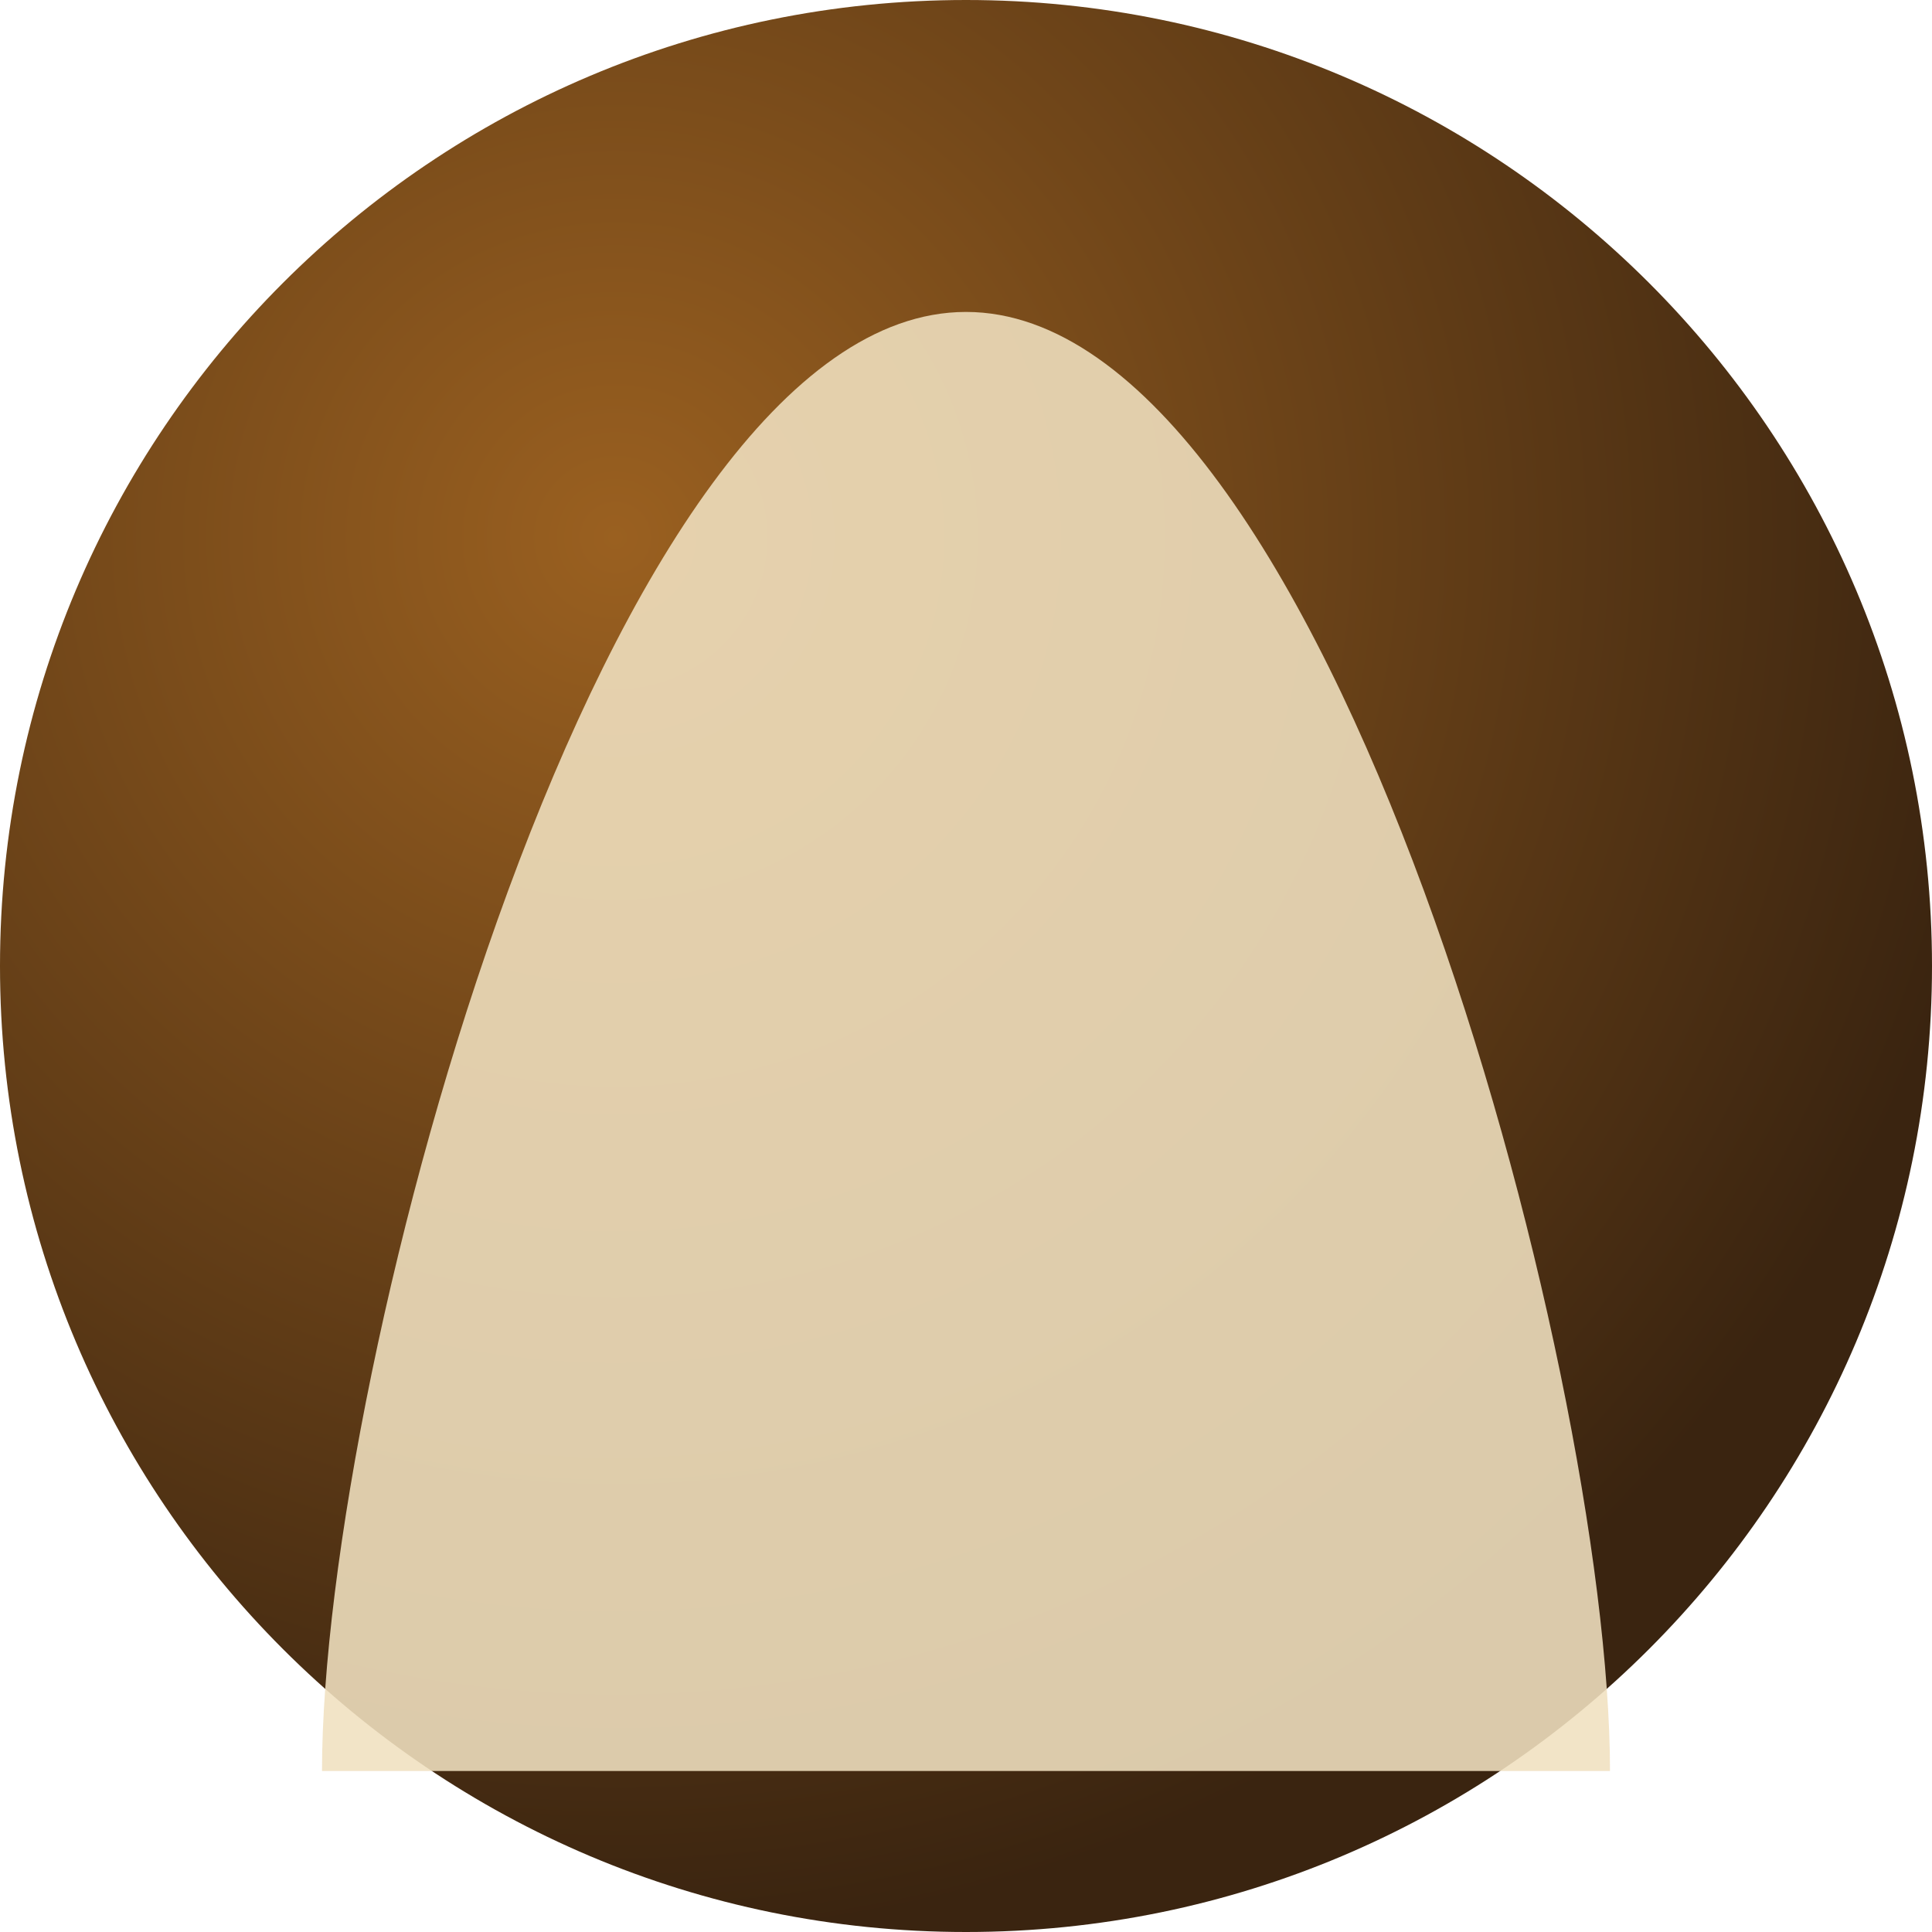
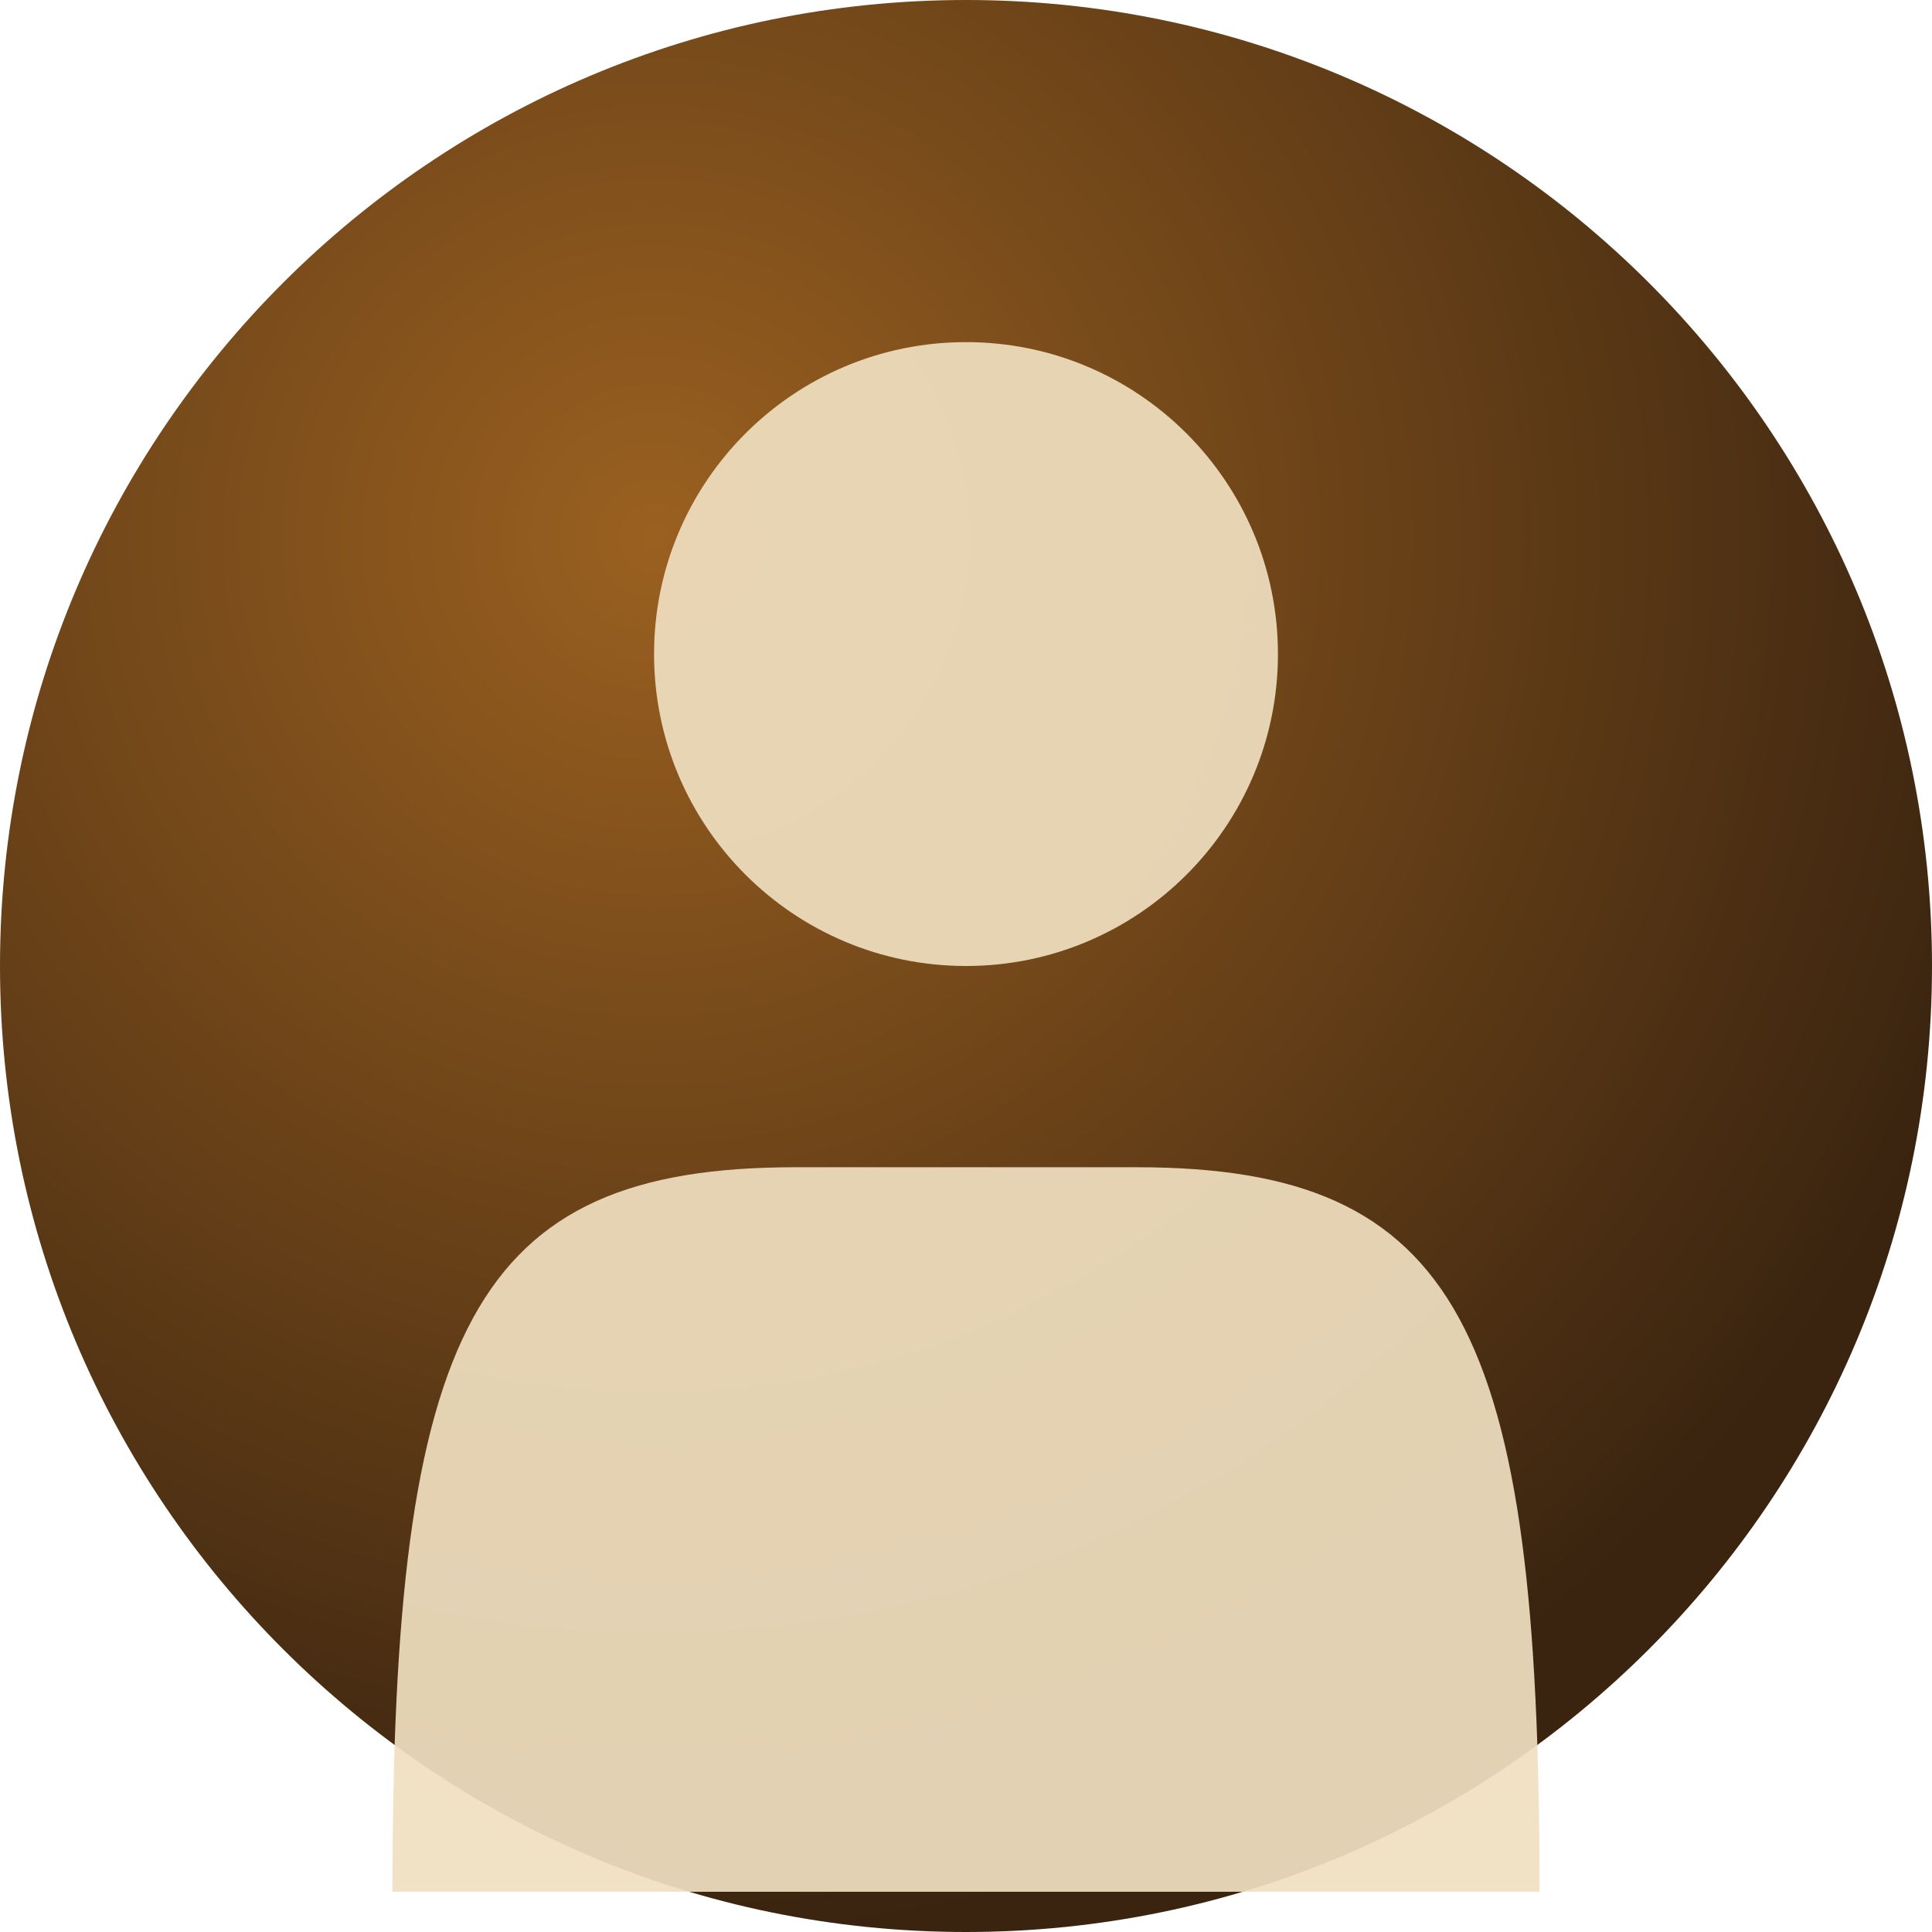
<svg xmlns="http://www.w3.org/2000/svg" viewBox="0 0 96 96" role="img" aria-label="Generic avatar">
  <defs>
-     <radialGradient id="g6" cx="32%" cy="28%" r="72%">
+     <radialGradient id="g6" cx="34%" cy="28%" r="72%">
      <stop offset="0%" stop-color="#9A6020" />
      <stop offset="100%" stop-color="#3A2410" />
    </radialGradient>
  </defs>
  <circle cx="48" cy="48" r="48" fill="url(#g6)" />
-   <g fill="#F0E0C0" opacity="0.88">
-     <circle cx="48" cy="36" r="4.6" />
-     <path d="M16 88 C16 68 30 15.5 48 15.5 C66 15.5 80 68 80 88 Z" />
+   <g fill="#F0E0C0" opacity="0.92">
+     <circle cx="48" cy="32.5" r="15.5" />
+     <path d="M19.5 94 C19.5 66.0 23.5 58.0 39.5 58.0 L56.5 58.0 C72.5 58.0 76.5 66.0 76.5 94 Z" />
  </g>
</svg>
